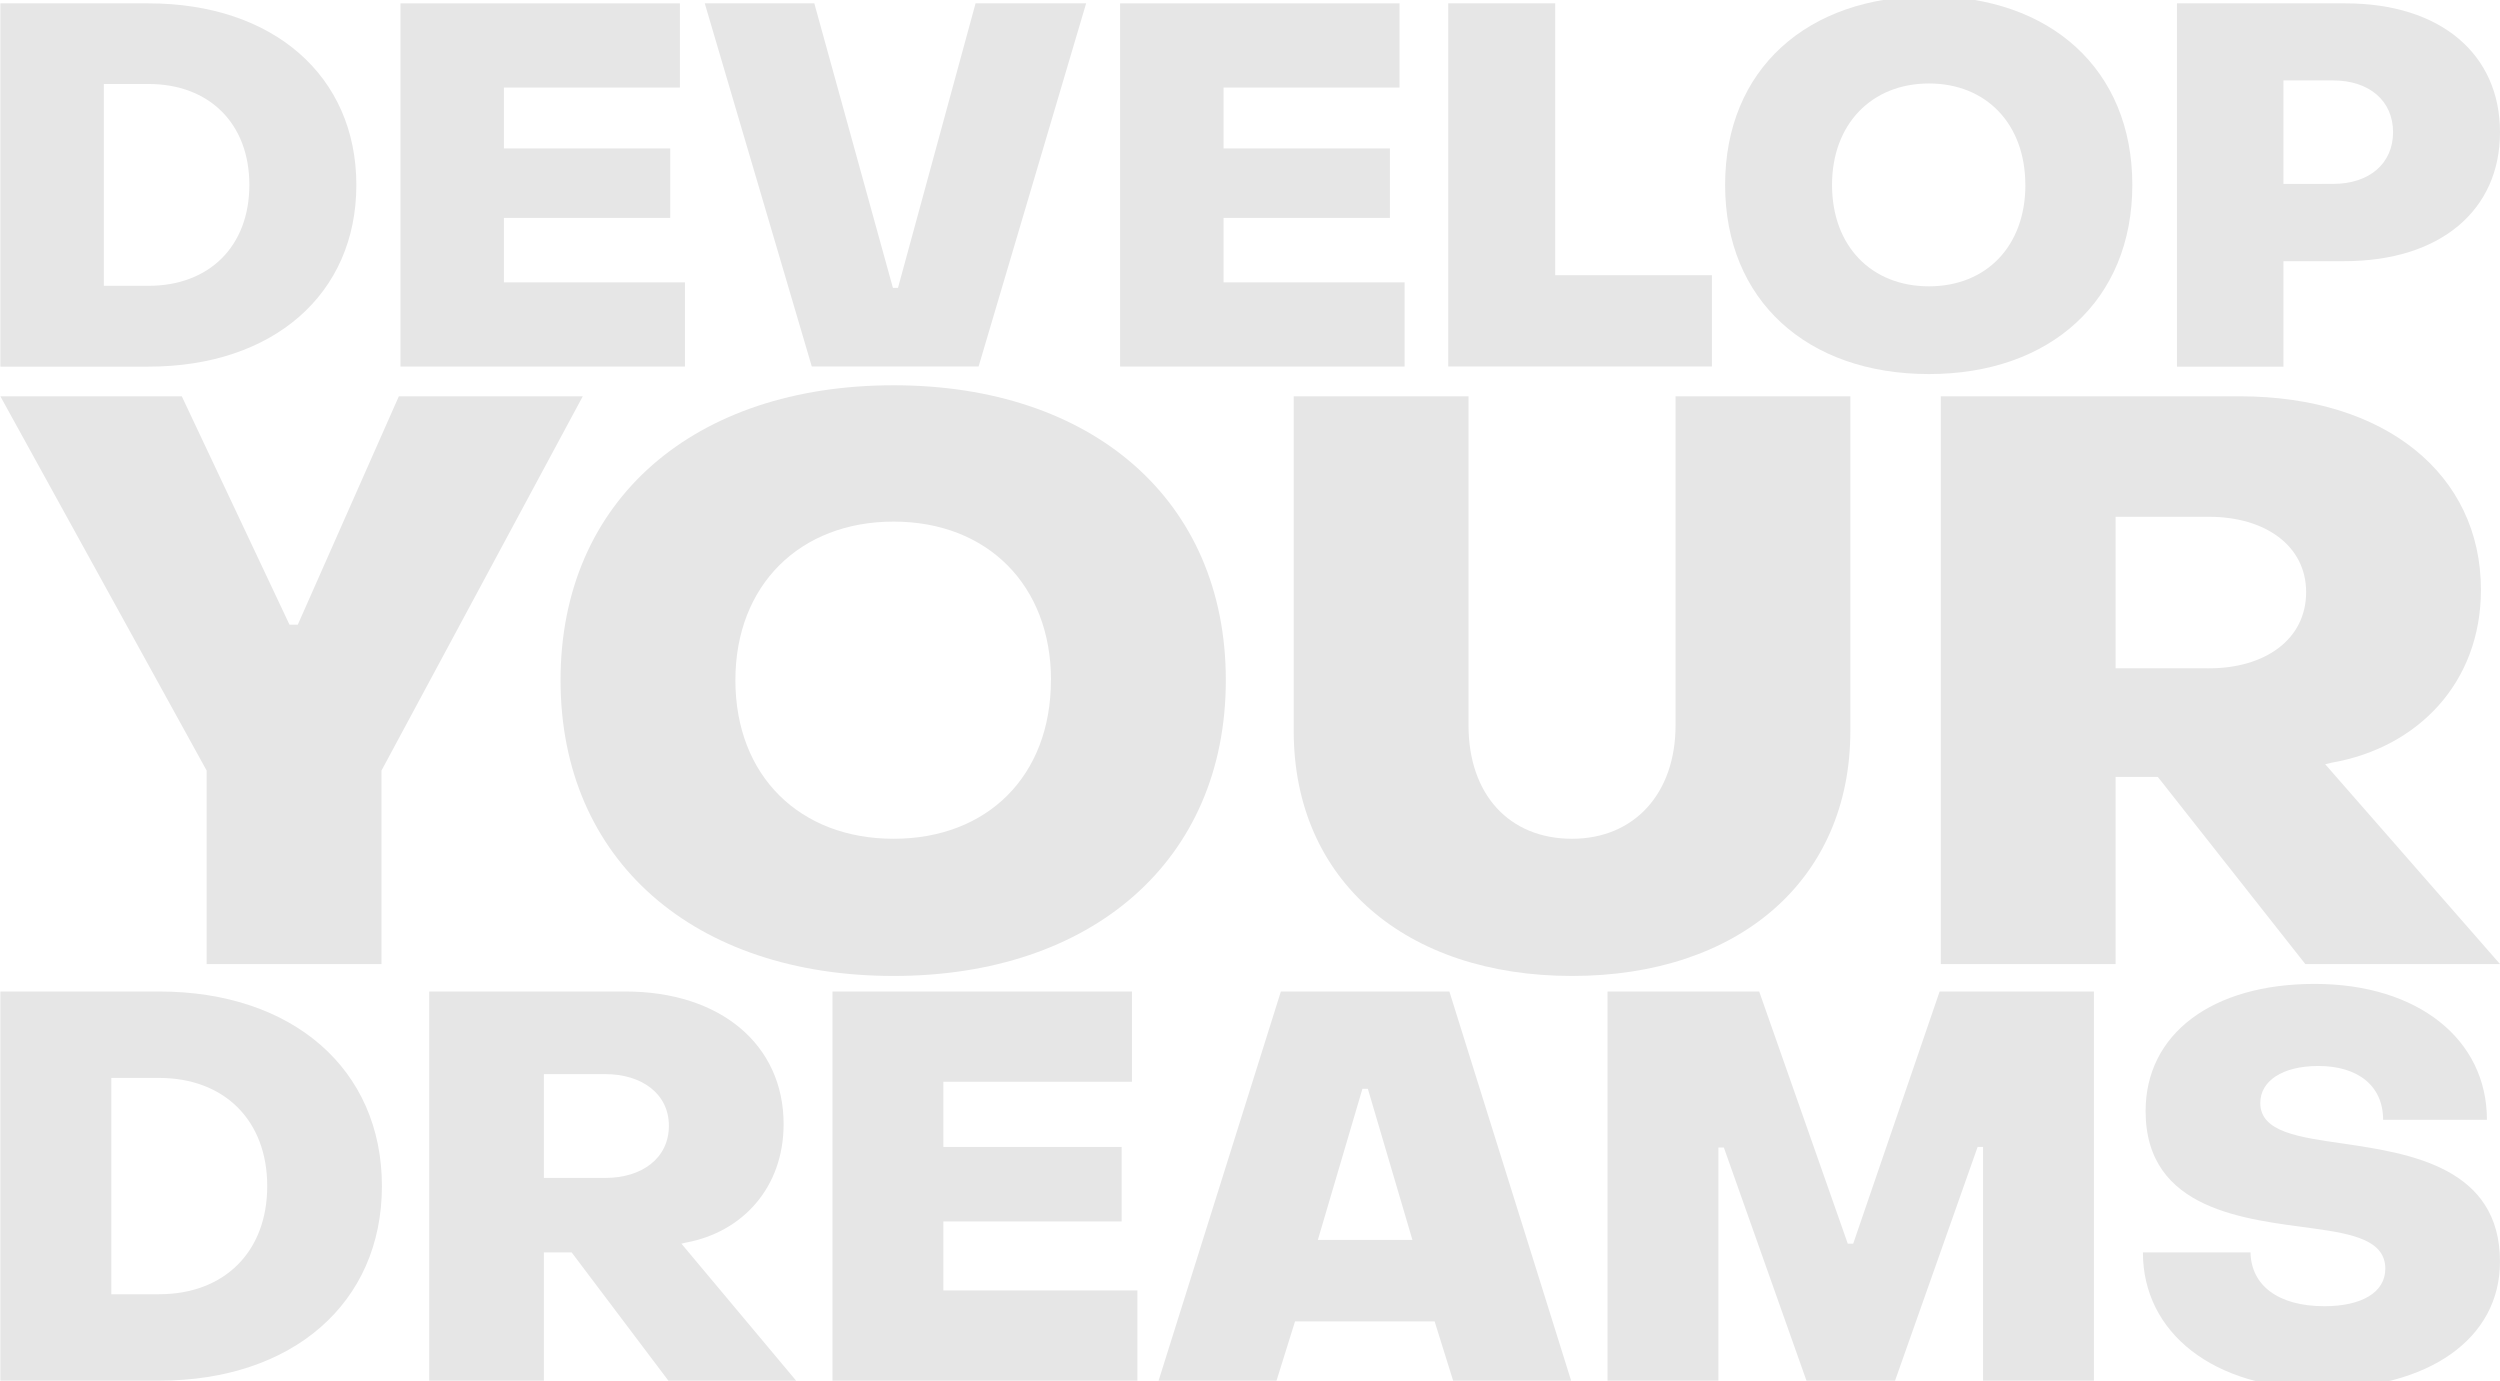
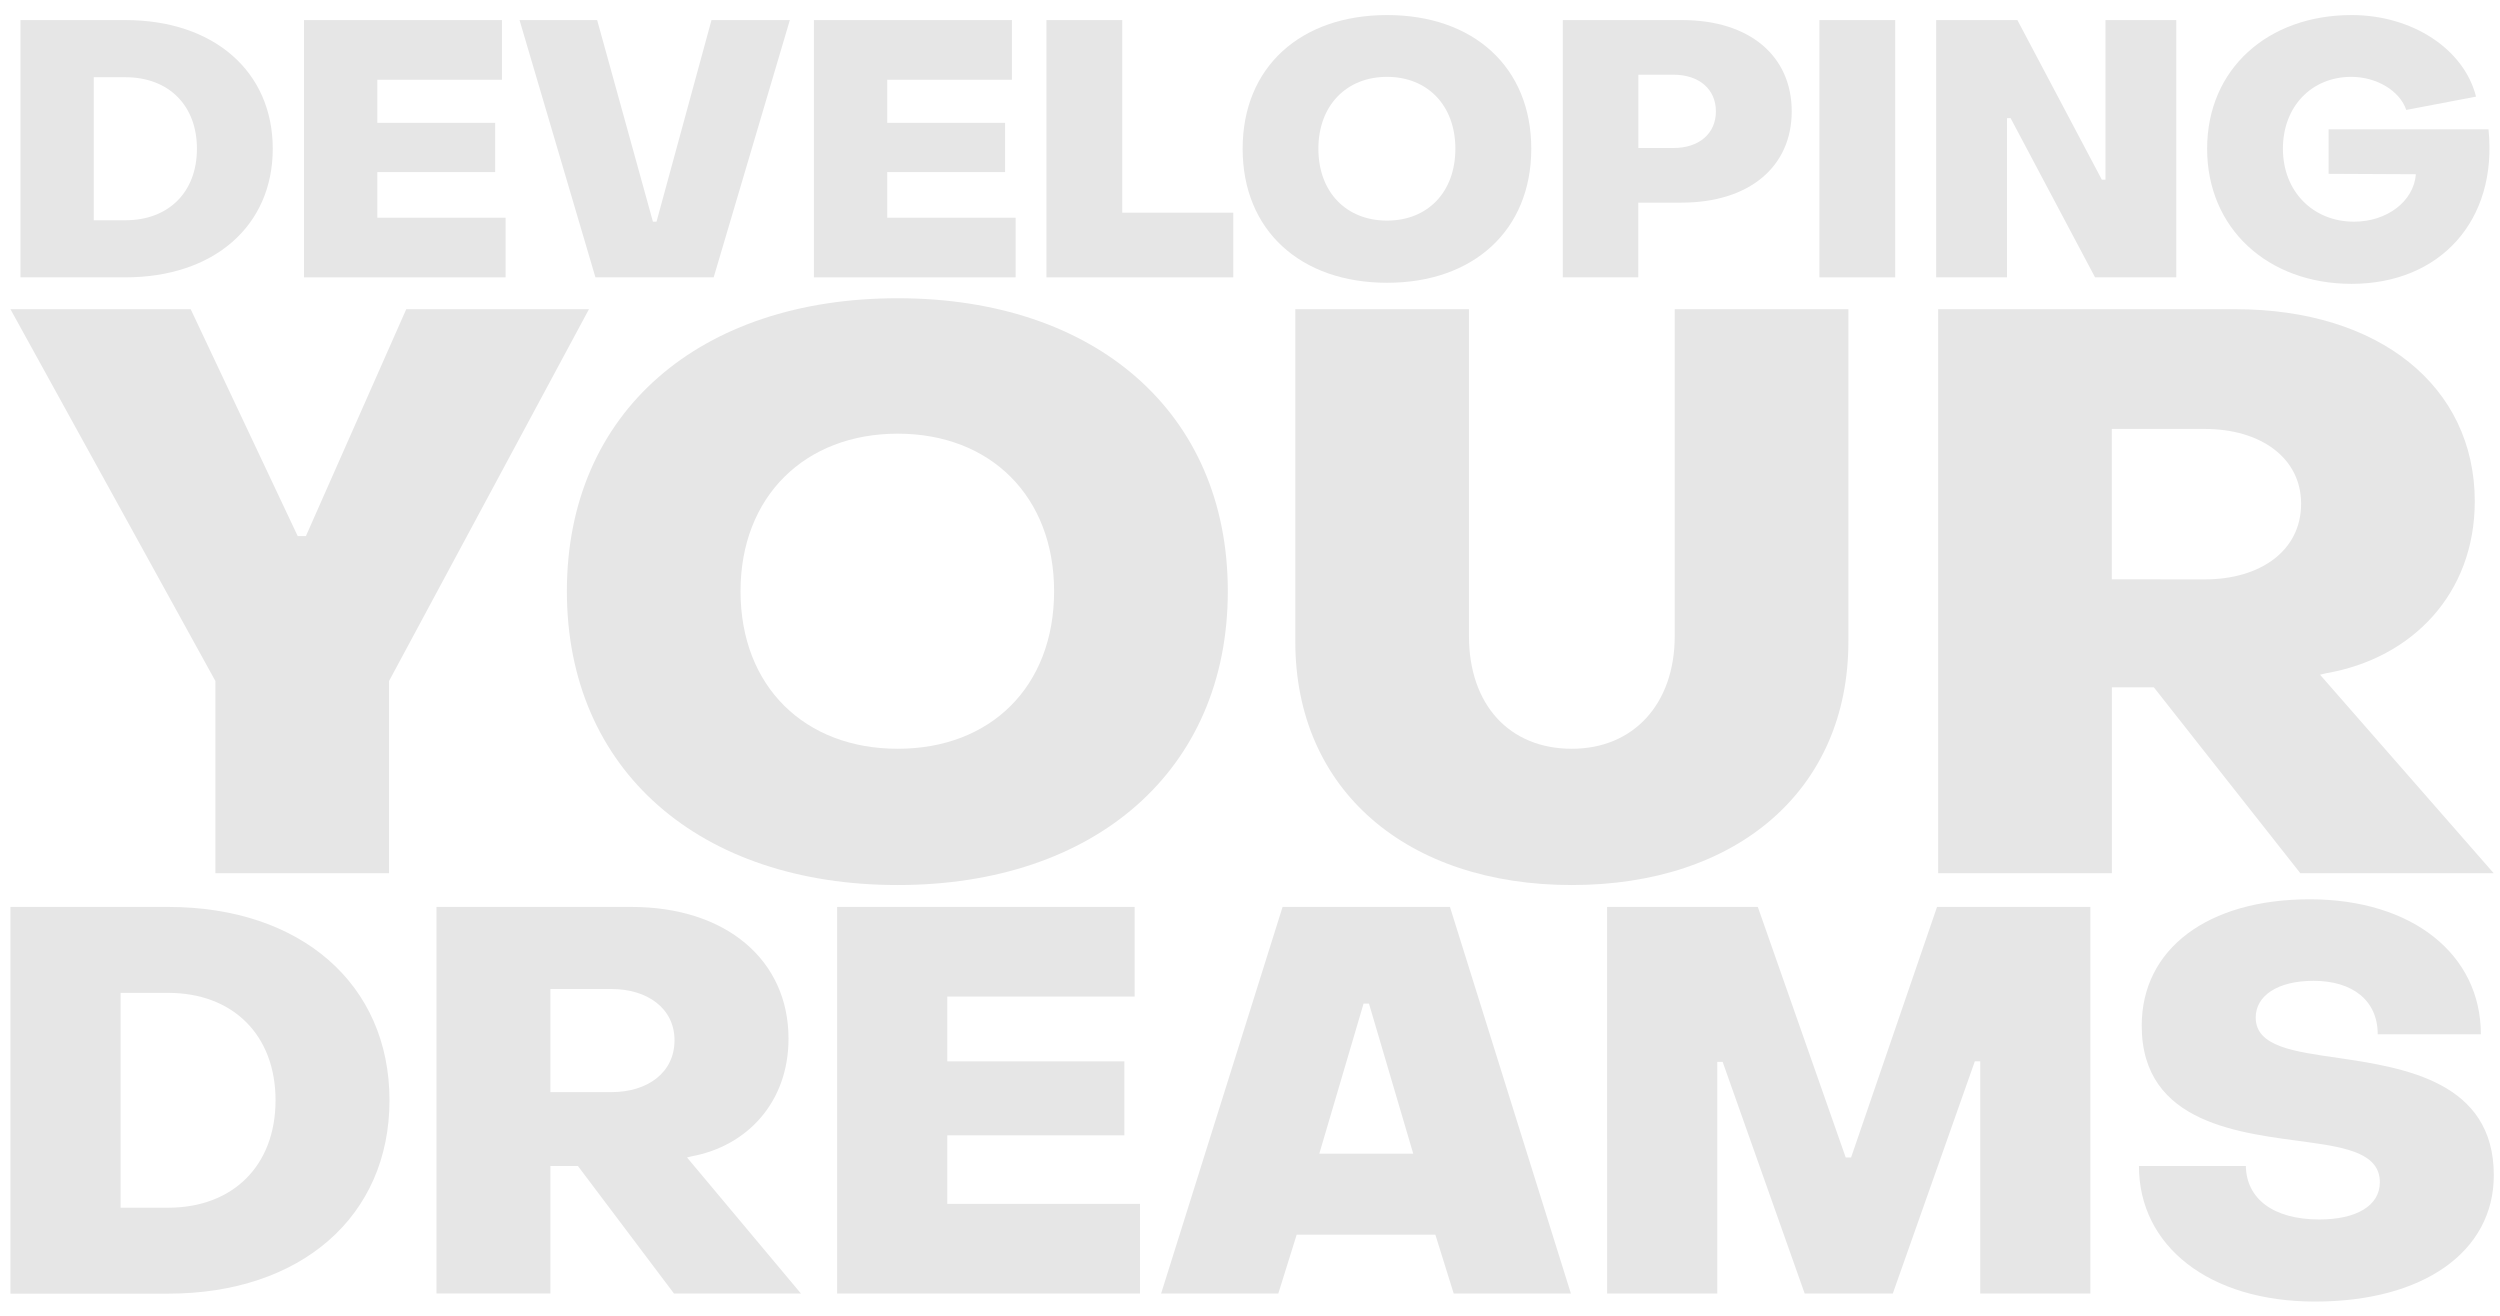
- <svg xmlns="http://www.w3.org/2000/svg" id="Layer_1" data-name="Layer 1" viewBox="0 0 1280 706.9">
+ <svg xmlns="http://www.w3.org/2000/svg" id="Layer_1" data-name="Layer 1" viewBox="0 0 1280 673.75">
  <defs>
-     <style>.cls-1{fill:#000000;opacity:0.1;}</style>
+     <style>.cls-1{opacity:0.1;}</style>
  </defs>
-   <path class="cls-1" d="M.19,1.72H76c63.87,0,106.45,37.13,106.45,93s-42.58,93-106.45,93H.19ZM76,146.34c31.15,0,51.67-20.25,51.67-51.67S107.16,43,76,43H53.16V146.34Z" />
-   <path class="cls-1" d="M205.05,1.72H348.11v43.1H258V76h85.16v35.57H258v33h92.69v43.1H205.05Z" />
-   <path class="cls-1" d="M360.84,1.72h56.09l40.24,145.66h2.6L499.49,1.72H556.1l-55.05,185.9H415.63Z" />
-   <path class="cls-1" d="M573.49,1.72H716.56v43.1h-90.1V76h85.17v35.57H626.46v33h92.7v43.1H573.49Z" />
-   <path class="cls-1" d="M741.49,1.72h54.78V140.89H876.5v46.73h-135Z" />
-   <path class="cls-1" d="M883.26,94.67c0-59.2,42.06-96.59,104.38-96.59,62.05,0,104.11,37.39,104.11,96.59s-42.06,96.85-104.11,96.85C925.32,191.52,883.26,153.87,883.26,94.67Zm153.71,0c0-31.16-20-51.93-49.33-51.93S938,63.51,938,94.67c0,31.42,20.26,51.93,49.6,51.93S1037,126.09,1037,94.67Z" />
-   <path class="cls-1" d="M1114.61,1.72h86.2c48.81,0,79.19,26,79.19,66s-30.64,66-79.71,66h-31.16v54h-54.52Zm80,92.43c18.43,0,30.64-10.39,30.64-26.48S1213,41.18,1194.58,41.18h-25.45v53Z" />
-   <path class="cls-1" d="M.19,507.65H81.45c68.45,0,114.09,39.8,114.09,99.63S149.9,706.9,81.45,706.9H.19Zm81.26,155c33.39,0,55.37-21.7,55.37-55.37s-22-55.38-55.37-55.38H57V662.65Z" />
-   <path class="cls-1" d="M219.75,507.65H320.21c48.7,0,81,27.27,81,67.9,0,32.56-21.15,55.38-50.09,60.67l-2.23.55,58.72,70.13h-65.4l-49.53-65.67H278.47V706.9H219.75Zm90.16,95.45c18.65,0,32.56-10,32.56-26.71,0-16.42-13.91-26.44-32.56-26.44H278.47V603.1Z" />
-   <path class="cls-1" d="M426.23,507.65H579.56v46.2H483v33.39h91.28v38.13H483V660.7h99.35v46.2H426.23Z" />
-   <path class="cls-1" d="M655.81,507.65h86.27L804.41,706.9H744l-9.47-30.33H663.05l-9.47,30.33H593.2Zm67.35,127.18-22.82-77.36h-2.78l-22.82,77.36Z" />
-   <path class="cls-1" d="M823.06,507.65H900.7l45.36,129.12h2.78l44.25-129.12h79V706.9h-56.77V587.24h-2.78L970.27,706.9H924.91l-42.3-119.38h-2.78V706.9H823.06Z" />
-   <path class="cls-1" d="M1097.17,641.23h55.1c.28,16.69,13.91,27.55,37.84,27.55,18.93,0,31.17-7,31.17-19.2,0-14.48-16.42-17.81-36.73-20.6-34.23-4.73-86-8.9-86-60.11,0-39.51,34-65.11,86.55-65.11,52.87,0,88.21,28.38,88.21,69.57h-53.15c0-17.53-13.08-27.55-33.12-27.55-18.64,0-29.77,7.79-29.77,18.92,0,15,19.75,17.53,42.85,20.87,34,5,79.87,12.24,79.87,60.39,0,39.51-36.46,65.11-92.11,65.11C1133.35,711.07,1097.17,682.41,1097.17,641.23Z" />
-   <path class="cls-1" d="M105.81,394.54.19,202.91H93.08l55.14,116.93h4.25l51.74-116.93h94.17L195.31,394.54V493.6h-89.5Z" />
-   <path class="cls-1" d="M287,348.26c0-92.57,68.72-151,170.52-151,101.38,0,170.1,58.46,170.1,151s-68.72,151.43-170.1,151.43C355.67,499.69,287,440.82,287,348.26Zm251.12,0c0-48.72-32.67-81.2-80.6-81.2s-81,32.48-81,81.2c0,49.12,33.08,81.19,81,81.19S538.07,397.38,538.07,348.26Z" />
-   <path class="cls-1" d="M662.38,374.24V202.91h89.5V371.4c0,35.32,20.78,58.05,53,58.05,31.81,0,53-23.14,53-58.05V202.91h89.5V374.24c0,76.73-57.69,125.45-142.52,125.45S662.38,451,662.38,374.24Z" />
-   <path class="cls-1" d="M993.68,202.91h153.13c74.23,0,123.43,39.79,123.43,99.06,0,47.5-32.24,80.8-76.35,88.51l-3.39.81L1280,493.6h-99.68l-75.51-95.81h-21.63V493.6h-89.5Zm137.43,139.26c28.42,0,49.63-14.62,49.63-39,0-23.95-21.21-38.57-49.63-38.57h-47.93v77.55Z" />
+   <g class="cls-1">
+     <path d="M10.49,10.28H64.21c45.26,0,75.44,26.31,75.44,65.87S109.47,142,64.21,142H10.49ZM64.21,112.77c22.08,0,36.62-14.36,36.62-36.62S86.29,39.54,64.21,39.54H48v73.23Z" />
+     <path d="M155.65,10.28H257V40.83H193.19V62.9h60.34V88.11H193.19v23.37h65.68V142H155.65Z" />
+     <path d="M266,10.28h39.74L334.3,113.5h1.84L364.29,10.28H404.4L365.4,142H304.86Z" />
+     <path d="M416.73,10.28H518.11V40.83H454.26V62.9h60.35V88.11H454.26v23.37H520V142H416.73Z" />
+     <path d="M535.77,10.28h38.82V108.9h56.85V142H535.77Z" />
+     <path d="M636.23,76.15c0-41.95,29.8-68.44,74-68.44,44,0,73.78,26.49,73.78,68.44s-29.81,68.63-73.78,68.63C666,144.78,636.23,118.1,636.23,76.15Zm108.92,0c0-22.08-14.17-36.8-35-36.8s-35.14,14.72-35.14,36.8c0,22.26,14.35,36.8,35.14,36.8S745.15,98.41,745.15,76.15Z" />
+     <path d="M800.16,10.28h61.08c34.59,0,56.12,18.4,56.12,46.74s-21.71,46.73-56.48,46.73H838.8V142H800.16Zm56.67,65.5c13.06,0,21.71-7.36,21.71-18.76s-8.65-18.77-21.71-18.77h-18V75.78Z" />
+     <path d="M931.53,10.28h38.82V142H931.53Z" />
+     <path d="M991.32,10.28h41.58L1076.14,92H1078V10.28h36.25V142h-41.58l-43.24-81.51h-1.84V142H991.32Z" />
+     <path d="M1130.05,76.15c0-40.84,31.09-68.44,74-68.44,31.1,0,57.59,17.48,63.67,41.76L1232,56.28c-3.31-9.75-15.09-16.93-28.15-16.93-20.24,0-35,15.09-35,36.8s15.27,37.35,36.43,37.35c16.75,0,30.54-10.3,31.65-24.29L1192.24,89V66.22h81.87c4.79,46.73-24.83,79.11-70.1,79.11C1161.14,145.33,1130.05,117,1130.05,76.15Z" />
+     <path d="M5.35,464.35H86.08c68,0,113.34,39.53,113.34,99s-45.34,99-113.34,99H5.35Zm80.73,154c33.17,0,55-21.56,55-55s-21.84-55-55-55H61.75v110Z" />
+     <path d="M223.48,464.35h99.8c48.37,0,80.44,27.09,80.44,67.45,0,32.35-21,55-49.76,60.27l-2.21.55,58.33,69.67h-65L295.9,597H281.81v65.25H223.48ZM313,559.17c18.53,0,32.35-9.95,32.35-26.54,0-16.31-13.82-26.26-32.35-26.26H281.81v52.8Z" />
+     <path d="M428.6,464.35H580.93v45.89H485v33.17h90.68v37.88H485v35.1h98.69v45.9H428.6Z" />
+     <path d="M656.68,464.35h85.7L804.3,662.29h-60l-9.4-30.14h-71l-9.41,30.14h-60Zm66.9,126.34-22.67-76.86h-2.76l-22.67,76.86Z" />
+     <path d="M822.83,464.35H900L945,592.62h2.76l44-128.27h78.51V662.29h-56.39V543.41h-2.77l-42,118.88H924l-42-118.6h-2.76v118.6h-56.4Z" />
+     <path d="M1095.14,597h54.74c.27,16.59,13.82,27.37,37.6,27.37,18.79,0,31-6.91,31-19.07,0-14.38-16.31-17.7-36.49-20.46-34-4.7-85.43-8.85-85.43-59.72,0-39.25,33.73-64.68,86-64.68,52.53,0,87.64,28.19,87.64,69.11h-52.81c0-17.42-13-27.37-32.89-27.37-18.53,0-29.58,7.74-29.58,18.8,0,14.93,19.62,17.42,42.57,20.73,33.73,5,79.34,12.17,79.34,60,0,39.26-36.22,64.69-91.5,64.69C1131.08,666.43,1095.14,638,1095.14,597Z" />
+     <path d="M110.28,348.68,5.35,158.31H97.63l54.79,116.16h4.21L208,158.31h93.55L199.19,348.68v98.41H110.28Z" />
+     <path d="M290.24,302.7c0-91.95,68.26-150,169.4-150,100.71,0,169,58.08,169,150s-68.27,150.44-169,150.44C358.5,453.14,290.24,394.66,290.24,302.7Zm249.46,0c0-48.4-32.45-80.66-80.06-80.66s-80.49,32.26-80.49,80.66c0,48.8,32.87,80.67,80.49,80.67S539.7,351.5,539.7,302.7Z" />
+     <path d="M663.2,328.52V158.31h88.91V325.69c0,35.09,20.65,57.68,52.68,57.68,31.6,0,52.67-23,52.67-57.68V158.31h88.91V328.52c0,76.22-57.31,124.62-141.58,124.62S663.2,404.74,663.2,328.52Z" />
+     <path d="M992.33,158.31h152.12c73.75,0,122.63,39.53,122.63,98.41,0,47.19-32,80.27-75.85,87.93l-3.37.81,88.91,101.63h-99l-75-95.18h-21.49v95.18H992.33Zm136.53,138.34c28.23,0,49.31-14.52,49.31-38.72,0-23.79-21.08-38.31-49.31-38.31h-47.62v77Z" />
+   </g>
</svg>
